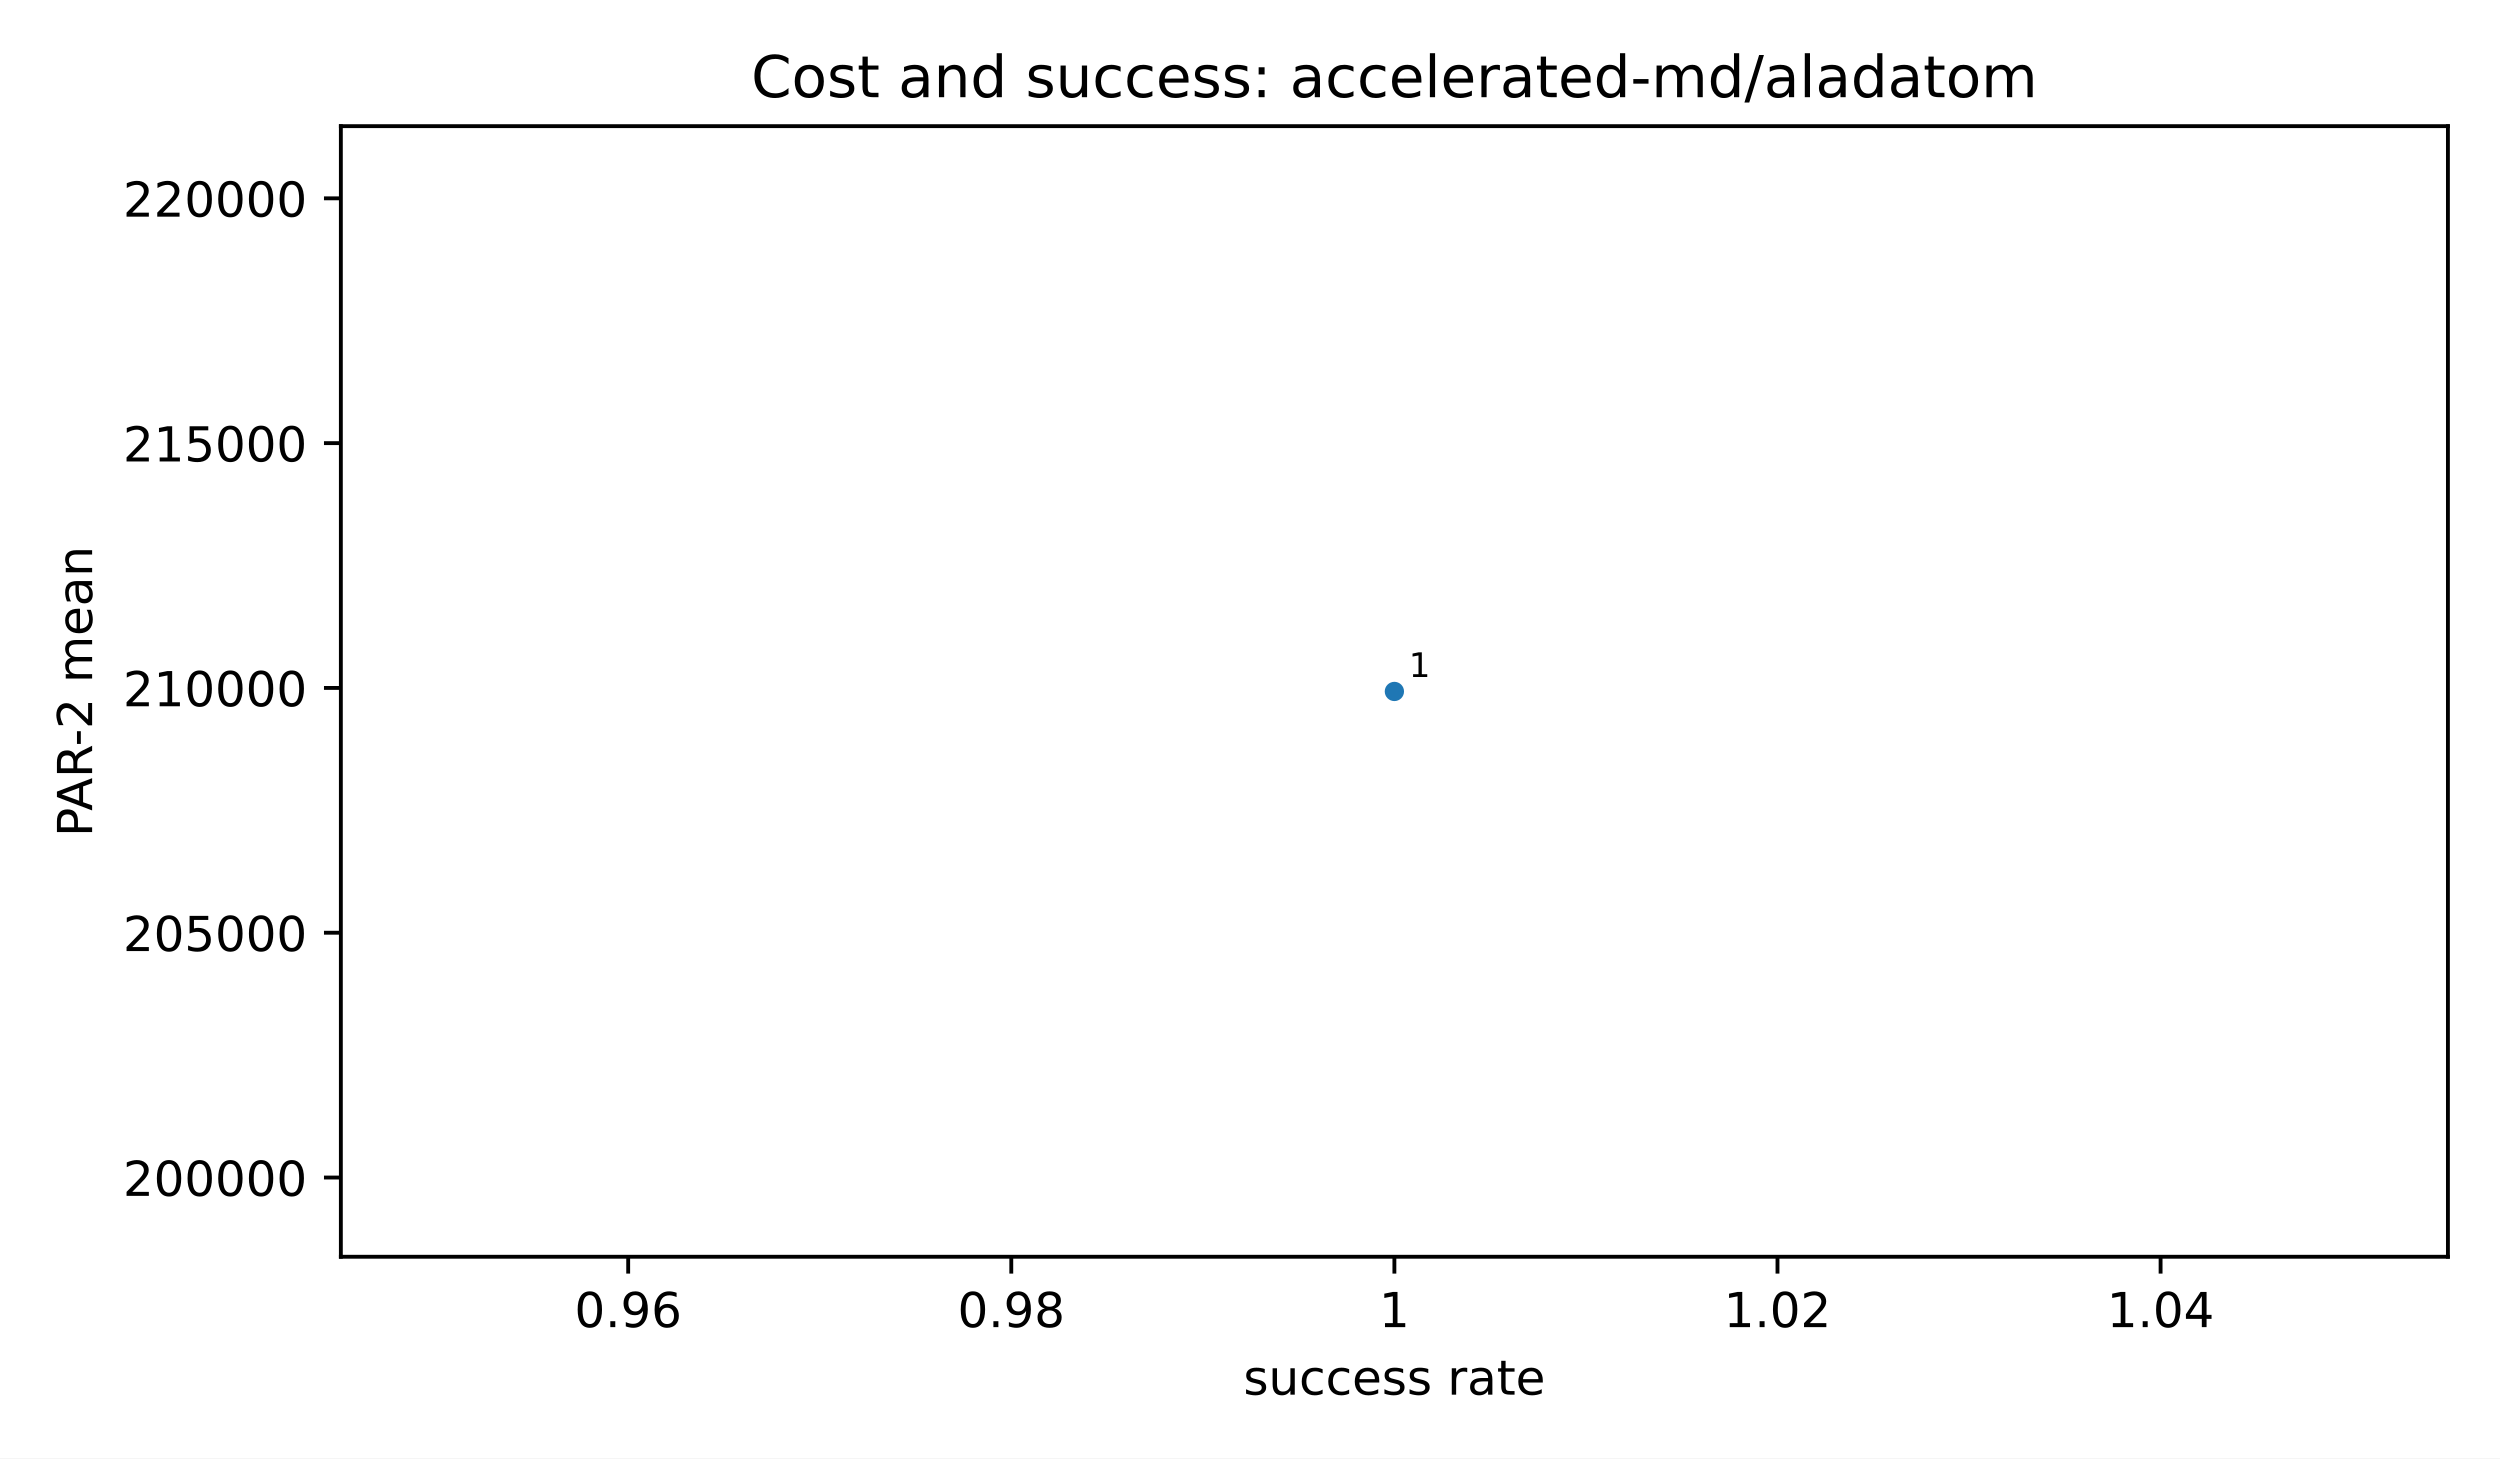
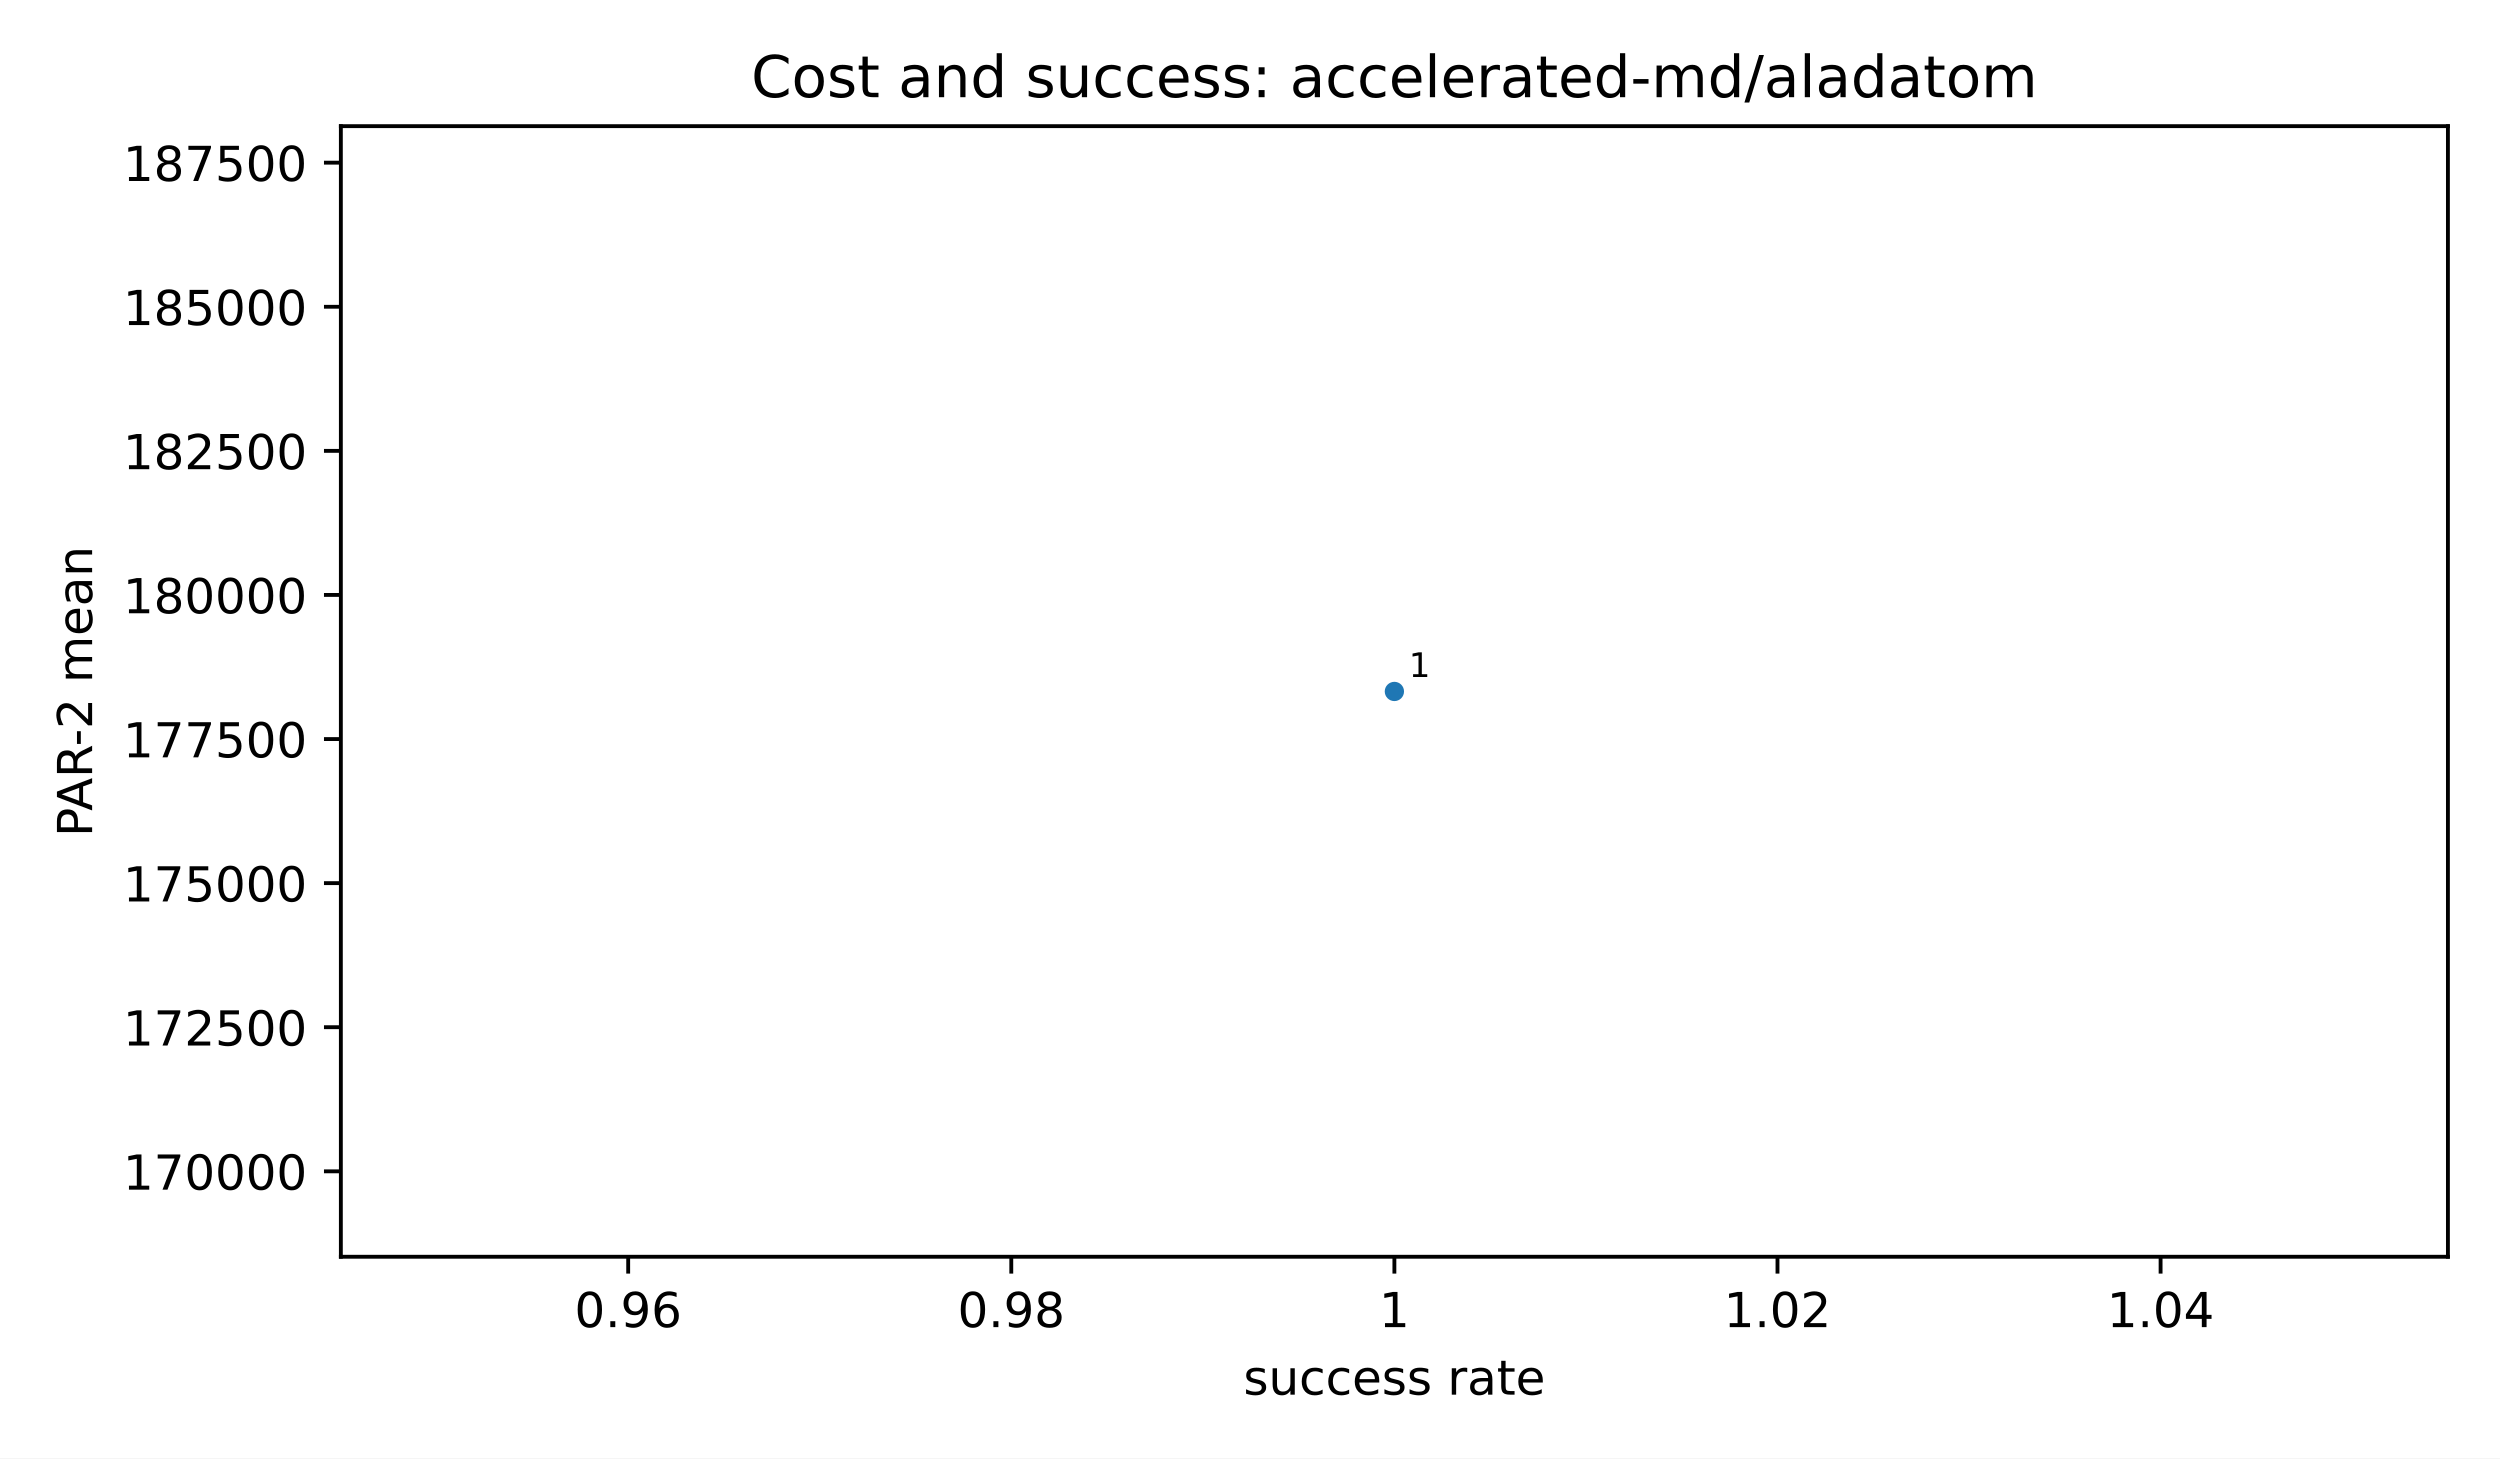
<svg xmlns="http://www.w3.org/2000/svg" xmlns:xlink="http://www.w3.org/1999/xlink" width="518.4pt" height="302.4pt" viewBox="0 0 518.4 302.4" version="1.1">
  <defs>
    <style type="text/css">*{stroke-linejoin: round; stroke-linecap: butt}</style>
  </defs>
  <g id="figure_1">
    <g id="patch_1">
      <path d="M 0 302.4  L 518.4 302.4  L 518.4 0  L 0 0  z " style="fill: #ffffff" />
    </g>
    <g id="axes_1">
      <g id="patch_2">
        <path d="M 70.68 260.6  L 507.6 260.6  L 507.6 26.16  L 70.68 26.16  z " style="fill: #ffffff" />
      </g>
      <g id="PathCollection_1">
        <defs>
          <path id="m2d8934182f" d="M 0 2  C 0.53 2 1.039 1.789 1.414 1.414  C 1.789 1.039 2 0.53 2 0  C 2 -0.53 1.789 -1.039 1.414 -1.414  C 1.039 -1.789 0.53 -2 0 -2  C -0.53 -2 -1.039 -1.789 -1.414 -1.414  C -1.789 -1.039 -2 -0.53 -2 0  C -2 0.53 -1.789 1.039 -1.414 1.414  C -1.039 1.789 -0.53 2 0 2  z " />
        </defs>
        <g clip-path="url(#p58a81f9ba8)">
          <use xlink:href="#m2d8934182f" x="289.14" y="143.38" style="fill: #1f77b4" />
        </g>
      </g>
      <g id="matplotlib.axis_1">
        <g id="xtick_1">
          <g id="line2d_1">
            <defs>
              <path id="m8ea4d47d77" d="M 0 0  L 0 3.5  " style="stroke: #000000; stroke-width: 0.8" />
            </defs>
            <g>
              <use xlink:href="#m8ea4d47d77" x="130.26" y="260.6" style="stroke: #000000; stroke-width: 0.8" />
            </g>
          </g>
          <g id="text_1">
            <text style="font-size: 10px; font-family: 'DejaVu Sans', 'Bitstream Vera Sans', 'Computer Modern Sans Serif', 'Lucida Grande', 'Verdana', 'Geneva', 'Lucid', 'Arial', 'Helvetica', 'Avant Garde', sans-serif; text-anchor: middle" x="130.26" y="275.198" transform="rotate(-0 130.26 275.1977)">0.96</text>
          </g>
        </g>
        <g id="xtick_2">
          <g id="line2d_2">
            <g>
              <use xlink:href="#m8ea4d47d77" x="209.7" y="260.6" style="stroke: #000000; stroke-width: 0.8" />
            </g>
          </g>
          <g id="text_2">
            <text style="font-size: 10px; font-family: 'DejaVu Sans', 'Bitstream Vera Sans', 'Computer Modern Sans Serif', 'Lucida Grande', 'Verdana', 'Geneva', 'Lucid', 'Arial', 'Helvetica', 'Avant Garde', sans-serif; text-anchor: middle" x="209.7" y="275.198" transform="rotate(-0 209.7 275.1977)">0.98</text>
          </g>
        </g>
        <g id="xtick_3">
          <g id="line2d_3">
            <g>
              <use xlink:href="#m8ea4d47d77" x="289.14" y="260.6" style="stroke: #000000; stroke-width: 0.8" />
            </g>
          </g>
          <g id="text_3">
            <text style="font-size: 10px; font-family: 'DejaVu Sans', 'Bitstream Vera Sans', 'Computer Modern Sans Serif', 'Lucida Grande', 'Verdana', 'Geneva', 'Lucid', 'Arial', 'Helvetica', 'Avant Garde', sans-serif; text-anchor: middle" x="289.14" y="275.198" transform="rotate(-0 289.14 275.1977)">1</text>
          </g>
        </g>
        <g id="xtick_4">
          <g id="line2d_4">
            <g>
              <use xlink:href="#m8ea4d47d77" x="368.58" y="260.6" style="stroke: #000000; stroke-width: 0.8" />
            </g>
          </g>
          <g id="text_4">
            <text style="font-size: 10px; font-family: 'DejaVu Sans', 'Bitstream Vera Sans', 'Computer Modern Sans Serif', 'Lucida Grande', 'Verdana', 'Geneva', 'Lucid', 'Arial', 'Helvetica', 'Avant Garde', sans-serif; text-anchor: middle" x="368.58" y="275.198" transform="rotate(-0 368.58 275.1977)">1.02</text>
          </g>
        </g>
        <g id="xtick_5">
          <g id="line2d_5">
            <g>
              <use xlink:href="#m8ea4d47d77" x="448.02" y="260.6" style="stroke: #000000; stroke-width: 0.8" />
            </g>
          </g>
          <g id="text_5">
            <text style="font-size: 10px; font-family: 'DejaVu Sans', 'Bitstream Vera Sans', 'Computer Modern Sans Serif', 'Lucida Grande', 'Verdana', 'Geneva', 'Lucid', 'Arial', 'Helvetica', 'Avant Garde', sans-serif; text-anchor: middle" x="448.02" y="275.198" transform="rotate(-0 448.02 275.1977)">1.04</text>
          </g>
        </g>
        <g id="text_6">
          <text style="font-size: 10px; font-family: 'DejaVu Sans', 'Bitstream Vera Sans', 'Computer Modern Sans Serif', 'Lucida Grande', 'Verdana', 'Geneva', 'Lucid', 'Arial', 'Helvetica', 'Avant Garde', sans-serif; text-anchor: middle" x="289.14" y="289.198" transform="rotate(-0 289.14 289.1977)">success rate</text>
        </g>
      </g>
      <g id="matplotlib.axis_2">
        <g id="ytick_1">
          <g id="line2d_6">
            <defs>
              <path id="md659df78fa" d="M 0 0  L -3.5 0  " style="stroke: #000000; stroke-width: 0.8" />
            </defs>
            <g>
-               <use xlink:href="#md659df78fa" x="70.68" y="244.173" style="stroke: #000000; stroke-width: 0.8" />
+               <use xlink:href="#md659df78fa" x="70.68" y="242.885" style="stroke: #000000; stroke-width: 0.8" />
            </g>
          </g>
          <g id="text_7">
-             <text style="font-size: 10px; font-family: 'DejaVu Sans', 'Bitstream Vera Sans', 'Computer Modern Sans Serif', 'Lucida Grande', 'Verdana', 'Geneva', 'Lucid', 'Arial', 'Helvetica', 'Avant Garde', sans-serif; text-anchor: end" x="63.68" y="247.972" transform="rotate(-0 63.68 247.9718)">200000</text>
+             <text style="font-size: 10px; font-family: 'DejaVu Sans', 'Bitstream Vera Sans', 'Computer Modern Sans Serif', 'Lucida Grande', 'Verdana', 'Geneva', 'Lucid', 'Arial', 'Helvetica', 'Avant Garde', sans-serif; text-anchor: end" x="63.68" y="246.684" transform="rotate(-0 63.68 246.6837)">170000</text>
          </g>
        </g>
        <g id="ytick_2">
          <g id="line2d_7">
            <g>
-               <use xlink:href="#md659df78fa" x="70.68" y="193.411" style="stroke: #000000; stroke-width: 0.8" />
+               <use xlink:href="#md659df78fa" x="70.68" y="213.006" style="stroke: #000000; stroke-width: 0.8" />
            </g>
          </g>
          <g id="text_8">
-             <text style="font-size: 10px; font-family: 'DejaVu Sans', 'Bitstream Vera Sans', 'Computer Modern Sans Serif', 'Lucida Grande', 'Verdana', 'Geneva', 'Lucid', 'Arial', 'Helvetica', 'Avant Garde', sans-serif; text-anchor: end" x="63.68" y="197.21" transform="rotate(-0 63.68 197.2098)">205000</text>
+             <text style="font-size: 10px; font-family: 'DejaVu Sans', 'Bitstream Vera Sans', 'Computer Modern Sans Serif', 'Lucida Grande', 'Verdana', 'Geneva', 'Lucid', 'Arial', 'Helvetica', 'Avant Garde', sans-serif; text-anchor: end" x="63.68" y="216.805" transform="rotate(-0 63.68 216.8047)">172500</text>
          </g>
        </g>
        <g id="ytick_3">
          <g id="line2d_8">
            <g>
-               <use xlink:href="#md659df78fa" x="70.68" y="142.649" style="stroke: #000000; stroke-width: 0.8" />
+               <use xlink:href="#md659df78fa" x="70.68" y="183.127" style="stroke: #000000; stroke-width: 0.8" />
            </g>
          </g>
          <g id="text_9">
-             <text style="font-size: 10px; font-family: 'DejaVu Sans', 'Bitstream Vera Sans', 'Computer Modern Sans Serif', 'Lucida Grande', 'Verdana', 'Geneva', 'Lucid', 'Arial', 'Helvetica', 'Avant Garde', sans-serif; text-anchor: end" x="63.68" y="146.448" transform="rotate(-0 63.68 146.4479)">210000</text>
+             <text style="font-size: 10px; font-family: 'DejaVu Sans', 'Bitstream Vera Sans', 'Computer Modern Sans Serif', 'Lucida Grande', 'Verdana', 'Geneva', 'Lucid', 'Arial', 'Helvetica', 'Avant Garde', sans-serif; text-anchor: end" x="63.68" y="186.926" transform="rotate(-0 63.68 186.9258)">175000</text>
          </g>
        </g>
        <g id="ytick_4">
          <g id="line2d_9">
            <g>
-               <use xlink:href="#md659df78fa" x="70.68" y="91.887" style="stroke: #000000; stroke-width: 0.8" />
+               <use xlink:href="#md659df78fa" x="70.68" y="153.248" style="stroke: #000000; stroke-width: 0.8" />
            </g>
          </g>
          <g id="text_10">
-             <text style="font-size: 10px; font-family: 'DejaVu Sans', 'Bitstream Vera Sans', 'Computer Modern Sans Serif', 'Lucida Grande', 'Verdana', 'Geneva', 'Lucid', 'Arial', 'Helvetica', 'Avant Garde', sans-serif; text-anchor: end" x="63.68" y="95.686" transform="rotate(-0 63.68 95.68586)">215000</text>
+             <text style="font-size: 10px; font-family: 'DejaVu Sans', 'Bitstream Vera Sans', 'Computer Modern Sans Serif', 'Lucida Grande', 'Verdana', 'Geneva', 'Lucid', 'Arial', 'Helvetica', 'Avant Garde', sans-serif; text-anchor: end" x="63.68" y="157.047" transform="rotate(-0 63.68 157.0468)">177500</text>
          </g>
        </g>
        <g id="ytick_5">
          <g id="line2d_10">
            <g>
-               <use xlink:href="#md659df78fa" x="70.68" y="41.125" style="stroke: #000000; stroke-width: 0.8" />
+               <use xlink:href="#md659df78fa" x="70.68" y="123.369" style="stroke: #000000; stroke-width: 0.8" />
            </g>
          </g>
          <g id="text_11">
-             <text style="font-size: 10px; font-family: 'DejaVu Sans', 'Bitstream Vera Sans', 'Computer Modern Sans Serif', 'Lucida Grande', 'Verdana', 'Geneva', 'Lucid', 'Arial', 'Helvetica', 'Avant Garde', sans-serif; text-anchor: end" x="63.68" y="44.924" transform="rotate(-0 63.68 44.92387)">220000</text>
+             <text style="font-size: 10px; font-family: 'DejaVu Sans', 'Bitstream Vera Sans', 'Computer Modern Sans Serif', 'Lucida Grande', 'Verdana', 'Geneva', 'Lucid', 'Arial', 'Helvetica', 'Avant Garde', sans-serif; text-anchor: end" x="63.68" y="127.168" transform="rotate(-0 63.68 127.1679)">180000</text>
          </g>
        </g>
-         <g id="text_12">
+         <g id="ytick_6">
+           <g id="line2d_11">
+             <g>
+               <use xlink:href="#md659df78fa" x="70.68" y="93.49" style="stroke: #000000; stroke-width: 0.8" />
+             </g>
+           </g>
+           <g id="text_12">
+             <text style="font-size: 10px; font-family: 'DejaVu Sans', 'Bitstream Vera Sans', 'Computer Modern Sans Serif', 'Lucida Grande', 'Verdana', 'Geneva', 'Lucid', 'Arial', 'Helvetica', 'Avant Garde', sans-serif; text-anchor: end" x="63.68" y="97.289" transform="rotate(-0 63.68 97.28897)">182500</text>
+           </g>
+         </g>
+         <g id="ytick_7">
+           <g id="line2d_12">
+             <g>
+               <use xlink:href="#md659df78fa" x="70.68" y="63.611" style="stroke: #000000; stroke-width: 0.8" />
+             </g>
+           </g>
+           <g id="text_13">
+             <text style="font-size: 10px; font-family: 'DejaVu Sans', 'Bitstream Vera Sans', 'Computer Modern Sans Serif', 'Lucida Grande', 'Verdana', 'Geneva', 'Lucid', 'Arial', 'Helvetica', 'Avant Garde', sans-serif; text-anchor: end" x="63.68" y="67.41" transform="rotate(-0 63.68 67.41003)">185000</text>
+           </g>
+         </g>
+         <g id="ytick_8">
+           <g id="line2d_13">
+             <g>
+               <use xlink:href="#md659df78fa" x="70.68" y="33.732" style="stroke: #000000; stroke-width: 0.8" />
+             </g>
+           </g>
+           <g id="text_14">
+             <text style="font-size: 10px; font-family: 'DejaVu Sans', 'Bitstream Vera Sans', 'Computer Modern Sans Serif', 'Lucida Grande', 'Verdana', 'Geneva', 'Lucid', 'Arial', 'Helvetica', 'Avant Garde', sans-serif; text-anchor: end" x="63.68" y="37.531" transform="rotate(-0 63.68 37.53109)">187500</text>
+           </g>
+         </g>
+         <g id="text_15">
          <text style="font-size: 10px; font-family: 'DejaVu Sans', 'Bitstream Vera Sans', 'Computer Modern Sans Serif', 'Lucida Grande', 'Verdana', 'Geneva', 'Lucid', 'Arial', 'Helvetica', 'Avant Garde', sans-serif; text-anchor: middle" x="19.103" y="143.38" transform="rotate(-90 19.10266 143.38)">PAR-2 mean</text>
        </g>
      </g>
      <g id="patch_3">
        <path d="M 70.68 260.6  L 70.68 26.16  " style="fill: none; stroke: #000000; stroke-width: 0.8; stroke-linejoin: miter; stroke-linecap: square" />
      </g>
      <g id="patch_4">
        <path d="M 507.6 260.6  L 507.6 26.16  " style="fill: none; stroke: #000000; stroke-width: 0.8; stroke-linejoin: miter; stroke-linecap: square" />
      </g>
      <g id="patch_5">
        <path d="M 70.68 260.6  L 507.6 260.6  " style="fill: none; stroke: #000000; stroke-width: 0.8; stroke-linejoin: miter; stroke-linecap: square" />
      </g>
      <g id="patch_6">
        <path d="M 70.68 26.16  L 507.6 26.16  " style="fill: none; stroke: #000000; stroke-width: 0.8; stroke-linejoin: miter; stroke-linecap: square" />
      </g>
-       <g id="text_13">
+       <g id="text_16">
        <text style="font-size: 7px; font-family: 'DejaVu Sans', 'Bitstream Vera Sans', 'Computer Modern Sans Serif', 'Lucida Grande', 'Verdana', 'Geneva', 'Lucid', 'Arial', 'Helvetica', 'Avant Garde', sans-serif; text-anchor: start" x="292.14" y="140.38" transform="rotate(-0 292.14 140.38)">1</text>
      </g>
-       <g id="text_14">
+       <g id="text_17">
        <text style="font-size: 12px; font-family: 'DejaVu Sans', 'Bitstream Vera Sans', 'Computer Modern Sans Serif', 'Lucida Grande', 'Verdana', 'Geneva', 'Lucid', 'Arial', 'Helvetica', 'Avant Garde', sans-serif; text-anchor: middle" x="289.14" y="20.16" transform="rotate(-0 289.14 20.16)">Cost and success: accelerated-md/aladatom</text>
      </g>
    </g>
  </g>
  <defs>
    <clipPath id="p58a81f9ba8">
      <rect x="70.68" y="26.16" width="436.92" height="234.44" />
    </clipPath>
  </defs>
</svg>
